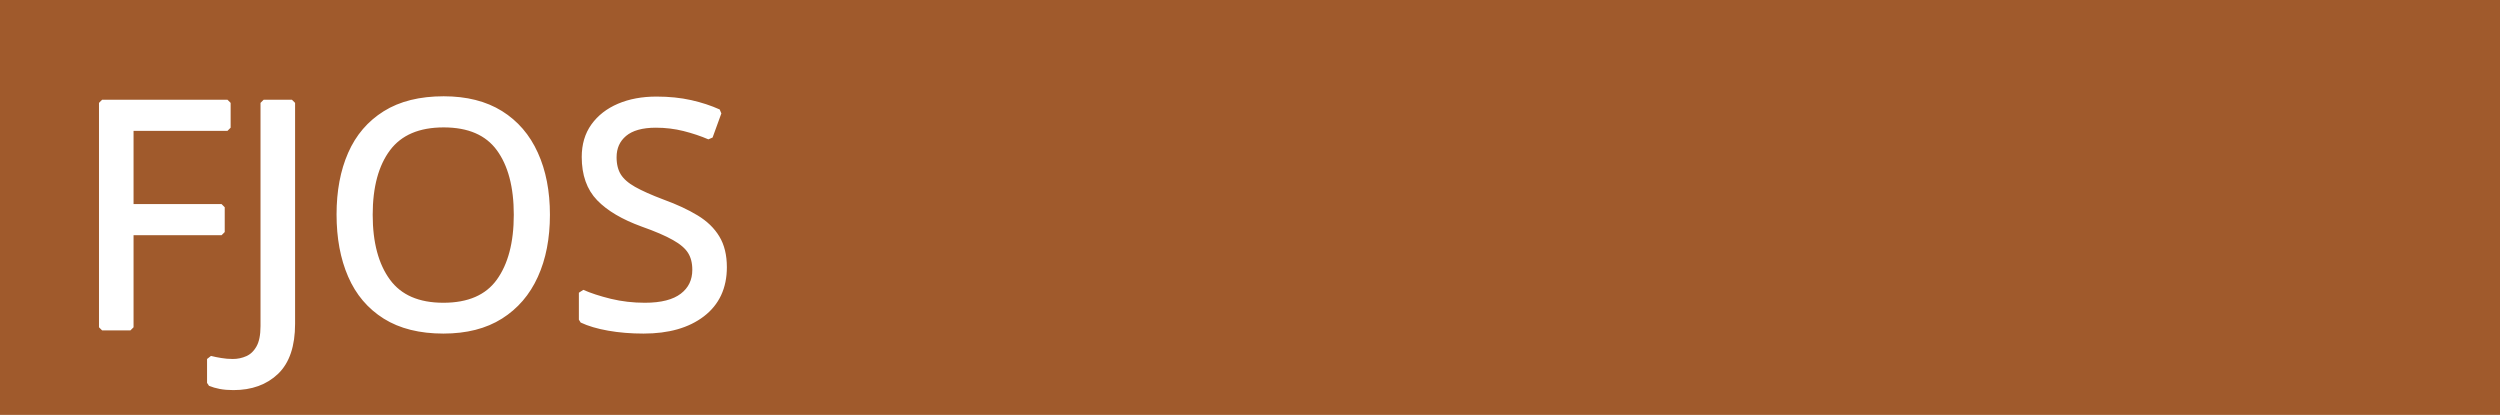
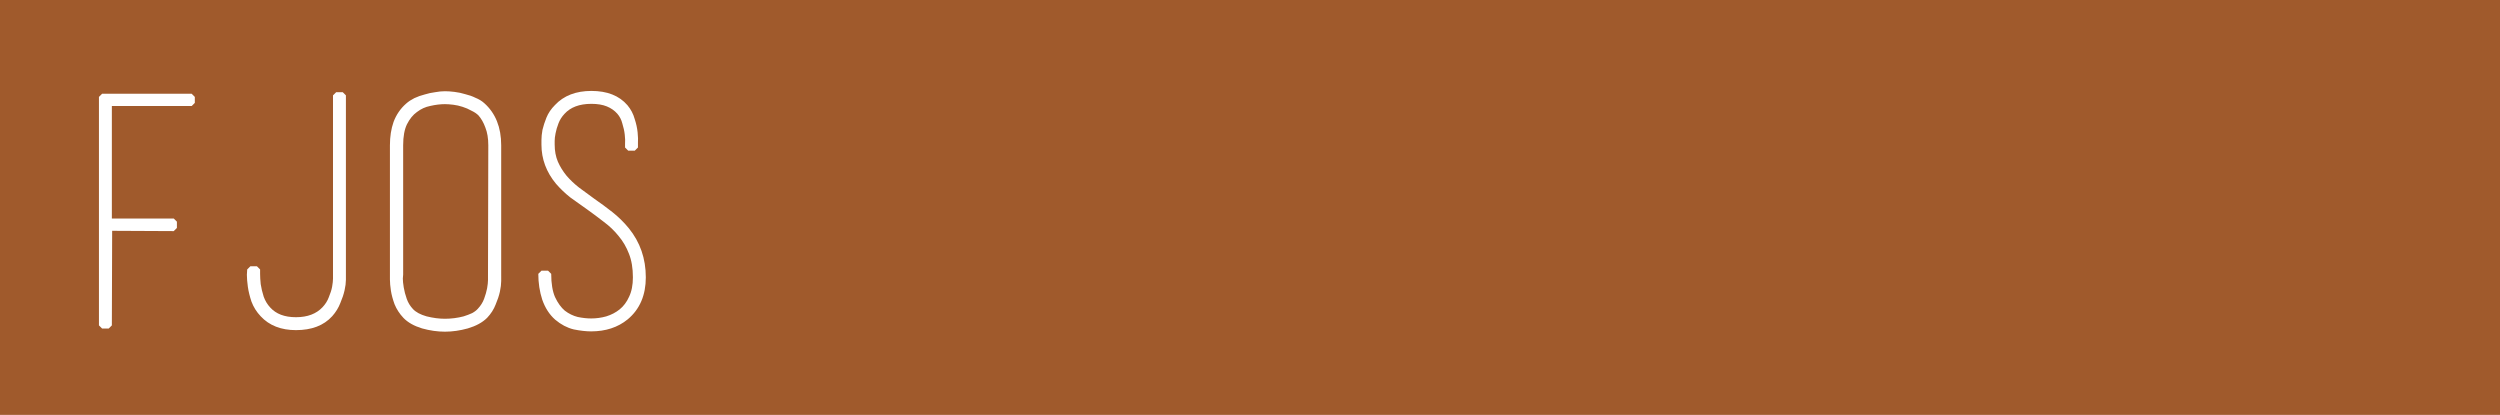
<svg xmlns="http://www.w3.org/2000/svg" width="396.721" height="65.837" id="svg3080" version="1.1">
  <defs id="defs3082" />
  <g id="layer1" transform="translate(-176.6393,-499.4438)">
    <rect style="fill:#a05a2c;fill-opacity:1;stroke:none" id="rect3786" width="396.721" height="65.837" x="176.639" y="499.444" />
-     <text id="text3788" y="551.377" x="188.004" style="font-size:14.249px;font-style:normal;font-variant:normal;font-weight:normal;font-stretch:normal;line-height:125%;letter-spacing:0px;word-spacing:0px;fill:#000000;fill-opacity:1;stroke:#ffffff;stroke-width:2;stroke-opacity:1;font-family:'Champagne &amp; Limousines';-inkscape-font-specification:'Champagne &amp; Limousines'" xml:space="preserve">
-       <tspan style="font-size:49.871px;font-style:normal;font-variant:normal;font-weight:200;font-stretch:normal;fill:#ffffff;stroke:#ffffff;stroke-width:1;stroke-linejoin:bevel;stroke-opacity:1;font-family:basic title font;-inkscape-font-specification:basic title font Ultra-Light" y="551.377" x="188.004" id="tspan3792">FJOS</tspan>
-     </text>
+     <g style="font-style:normal;font-variant:normal;font-weight:100;font-stretch:condensed;font-size:14.249px;line-height:125%;font-family:'Tre Ingeniorer og En Sykepleier';-inkscape-font-specification:'Tre Ingeniorer og En Sykepleier Thin Condensed';letter-spacing:0px;word-spacing:0px;fill:#000000;fill-opacity:1;stroke:#ffffff;stroke-width:2;stroke-opacity:1" id="text3788">
+       <path d="m 207.055,514.821 0,0.549 0,0.399 -13.166,0 0,18.851 10.323,0 0,0.499 0,0.499 -10.273,-0.05 -0.05,15.51 -0.549,0 -0.499,0 0,-35.708 0,-0.549 14.213,0 z" style="font-style:normal;font-variant:normal;font-weight:100;font-stretch:condensed;font-size:49.871px;font-family:'Tre Ingeniorer og En Sykepleier';-inkscape-font-specification:'Tre Ingeniorer og En Sykepleier Thin Condensed';fill:#ffffff;stroke:#ffffff;stroke-width:1;stroke-linejoin:bevel;stroke-opacity:1" id="path4137" />
+       <path d="m 218.363,549.282 q -0.898,-0.948 -1.347,-2.144 -0.399,-1.197 -0.549,-2.244 -0.15,-1.097 -0.15,-1.845 0.05,-0.748 0.05,-0.848 l 1.047,0 q 0,0 0,0.698 0,0.698 0.1,1.696 0.15,0.997 0.499,2.095 0.399,1.097 1.147,1.895 1.546,1.696 4.439,1.696 2.942,0 4.588,-1.745 0.748,-0.798 1.097,-1.745 0.399,-0.948 0.549,-1.745 0.15,-0.848 0.15,-1.396 0,-0.598 0,-0.598 l 0,-28.476 0.549,0 0.499,0 0,28.426 q 0,0.15 0,0.848 0,0.648 -0.199,1.546 -0.199,0.898 -0.648,1.945 -0.399,1.047 -1.197,1.945 -1.845,2.045 -5.386,2.045 -3.341,0 -5.236,-2.045 z" style="font-style:normal;font-variant:normal;font-weight:100;font-stretch:condensed;font-size:49.871px;font-family:'Tre Ingeniorer og En Sykepleier';-inkscape-font-specification:'Tre Ingeniorer og En Sykepleier Thin Condensed';fill:#ffffff;stroke:#ffffff;stroke-width:1;stroke-linejoin:bevel;stroke-opacity:1" id="path4139" />
+       <path d="m 255.674,543.248 q 0,0.15 0,0.798 0,0.648 -0.199,1.596 -0.199,0.898 -0.648,1.945 -0.399,1.047 -1.247,1.945 -0.997,0.997 -2.843,1.546 -1.795,0.499 -3.491,0.499 -1.696,0 -3.491,-0.499 -1.795,-0.549 -2.743,-1.546 -0.848,-0.898 -1.297,-1.995 -0.399,-1.097 -0.549,-2.045 -0.15,-0.997 -0.15,-1.696 0,-0.698 0,-0.848 l 0,-20.447 q 0,-1.995 0.549,-3.541 0.598,-1.596 1.845,-2.693 0.499,-0.449 1.197,-0.798 0.748,-0.349 1.546,-0.549 0.798,-0.249 1.596,-0.349 0.798,-0.15 1.496,-0.15 0.648,0 1.446,0.1 0.848,0.1 1.646,0.349 0.848,0.199 1.546,0.549 0.748,0.299 1.247,0.748 2.543,2.244 2.543,6.334 l 0,20.746 z m -1.047,-20.746 q 0,-1.745 -0.499,-2.992 -0.449,-1.247 -1.197,-2.095 -0.499,-0.499 -1.247,-0.848 -0.698,-0.399 -1.496,-0.648 -0.748,-0.249 -1.546,-0.349 -0.798,-0.1 -1.396,-0.1 -1.147,0 -2.444,0.299 -1.247,0.249 -2.294,1.047 -1.047,0.748 -1.745,2.144 -0.648,1.347 -0.648,3.541 l 0,20.497 q 0,0 -0.05,0.648 0,0.598 0.15,1.496 0.15,0.898 0.499,1.895 0.349,0.997 1.097,1.795 0.798,0.848 2.394,1.297 1.596,0.399 3.042,0.399 0.748,0 1.546,-0.1 0.798,-0.1 1.546,-0.299 0.798,-0.249 1.446,-0.549 0.648,-0.349 1.047,-0.798 0.748,-0.798 1.097,-1.745 0.349,-0.948 0.499,-1.745 0.15,-0.848 0.15,-1.396 0,-0.598 0,-0.598 l 0.05,-20.796 z" style="font-style:normal;font-variant:normal;font-weight:100;font-stretch:condensed;font-size:49.871px;font-family:'Tre Ingeniorer og En Sykepleier';-inkscape-font-specification:'Tre Ingeniorer og En Sykepleier Thin Condensed';fill:#ffffff;stroke:#ffffff;stroke-width:1;stroke-linejoin:bevel;stroke-opacity:1" id="path4141" />
+       <path d="m 265.056,549.781 q -1.247,-1.097 -1.895,-2.942 -0.598,-1.845 -0.598,-3.94 l 1.047,0 q 0,2.394 0.648,3.89 0.698,1.496 1.696,2.344 1.047,0.798 2.244,1.097 1.197,0.249 2.244,0.249 1.297,0 2.543,-0.349 1.297,-0.399 2.294,-1.197 1.047,-0.848 1.646,-2.194 0.648,-1.347 0.648,-3.291 0,-2.244 -0.648,-3.89 -0.648,-1.696 -1.745,-2.992 -1.047,-1.297 -2.394,-2.294 -1.347,-1.047 -2.743,-2.045 -1.347,-0.948 -2.593,-1.845 -1.197,-0.948 -2.194,-2.095 -2.194,-2.643 -2.194,-5.885 0,-0.15 0,-0.748 0,-0.648 0.15,-1.496 0.199,-0.848 0.598,-1.845 0.399,-0.997 1.247,-1.845 1.945,-2.095 5.436,-2.095 3.541,0 5.336,2.095 0.748,0.898 1.047,1.995 0.349,1.047 0.449,2.045 0.1,0.948 0.05,1.646 0,0.648 0,0.698 l -1.047,0 q 0,0 0,-0.598 0.05,-0.598 -0.05,-1.496 -0.1,-0.898 -0.399,-1.845 -0.249,-0.997 -0.898,-1.745 -0.748,-0.848 -1.845,-1.297 -1.097,-0.449 -2.643,-0.449 -3.042,0 -4.638,1.745 -0.698,0.748 -1.047,1.646 -0.349,0.898 -0.499,1.696 -0.15,0.748 -0.15,1.297 0,0.549 0,0.549 0,1.646 0.549,2.942 0.549,1.247 1.446,2.344 0.898,1.047 2.045,1.945 1.197,0.898 2.444,1.795 1.446,0.997 2.843,2.095 1.396,1.097 2.543,2.494 2.593,3.192 2.593,7.481 0,4.04 -2.693,6.284 -2.194,1.795 -5.486,1.795 -1.147,0 -2.643,-0.299 -1.446,-0.349 -2.743,-1.446 z" style="font-style:normal;font-variant:normal;font-weight:100;font-stretch:condensed;font-size:49.871px;font-family:'Tre Ingeniorer og En Sykepleier';-inkscape-font-specification:'Tre Ingeniorer og En Sykepleier Thin Condensed';fill:#ffffff;stroke:#ffffff;stroke-width:1;stroke-linejoin:bevel;stroke-opacity:1" id="path4143" />
+     </g>
  </g>
</svg>
